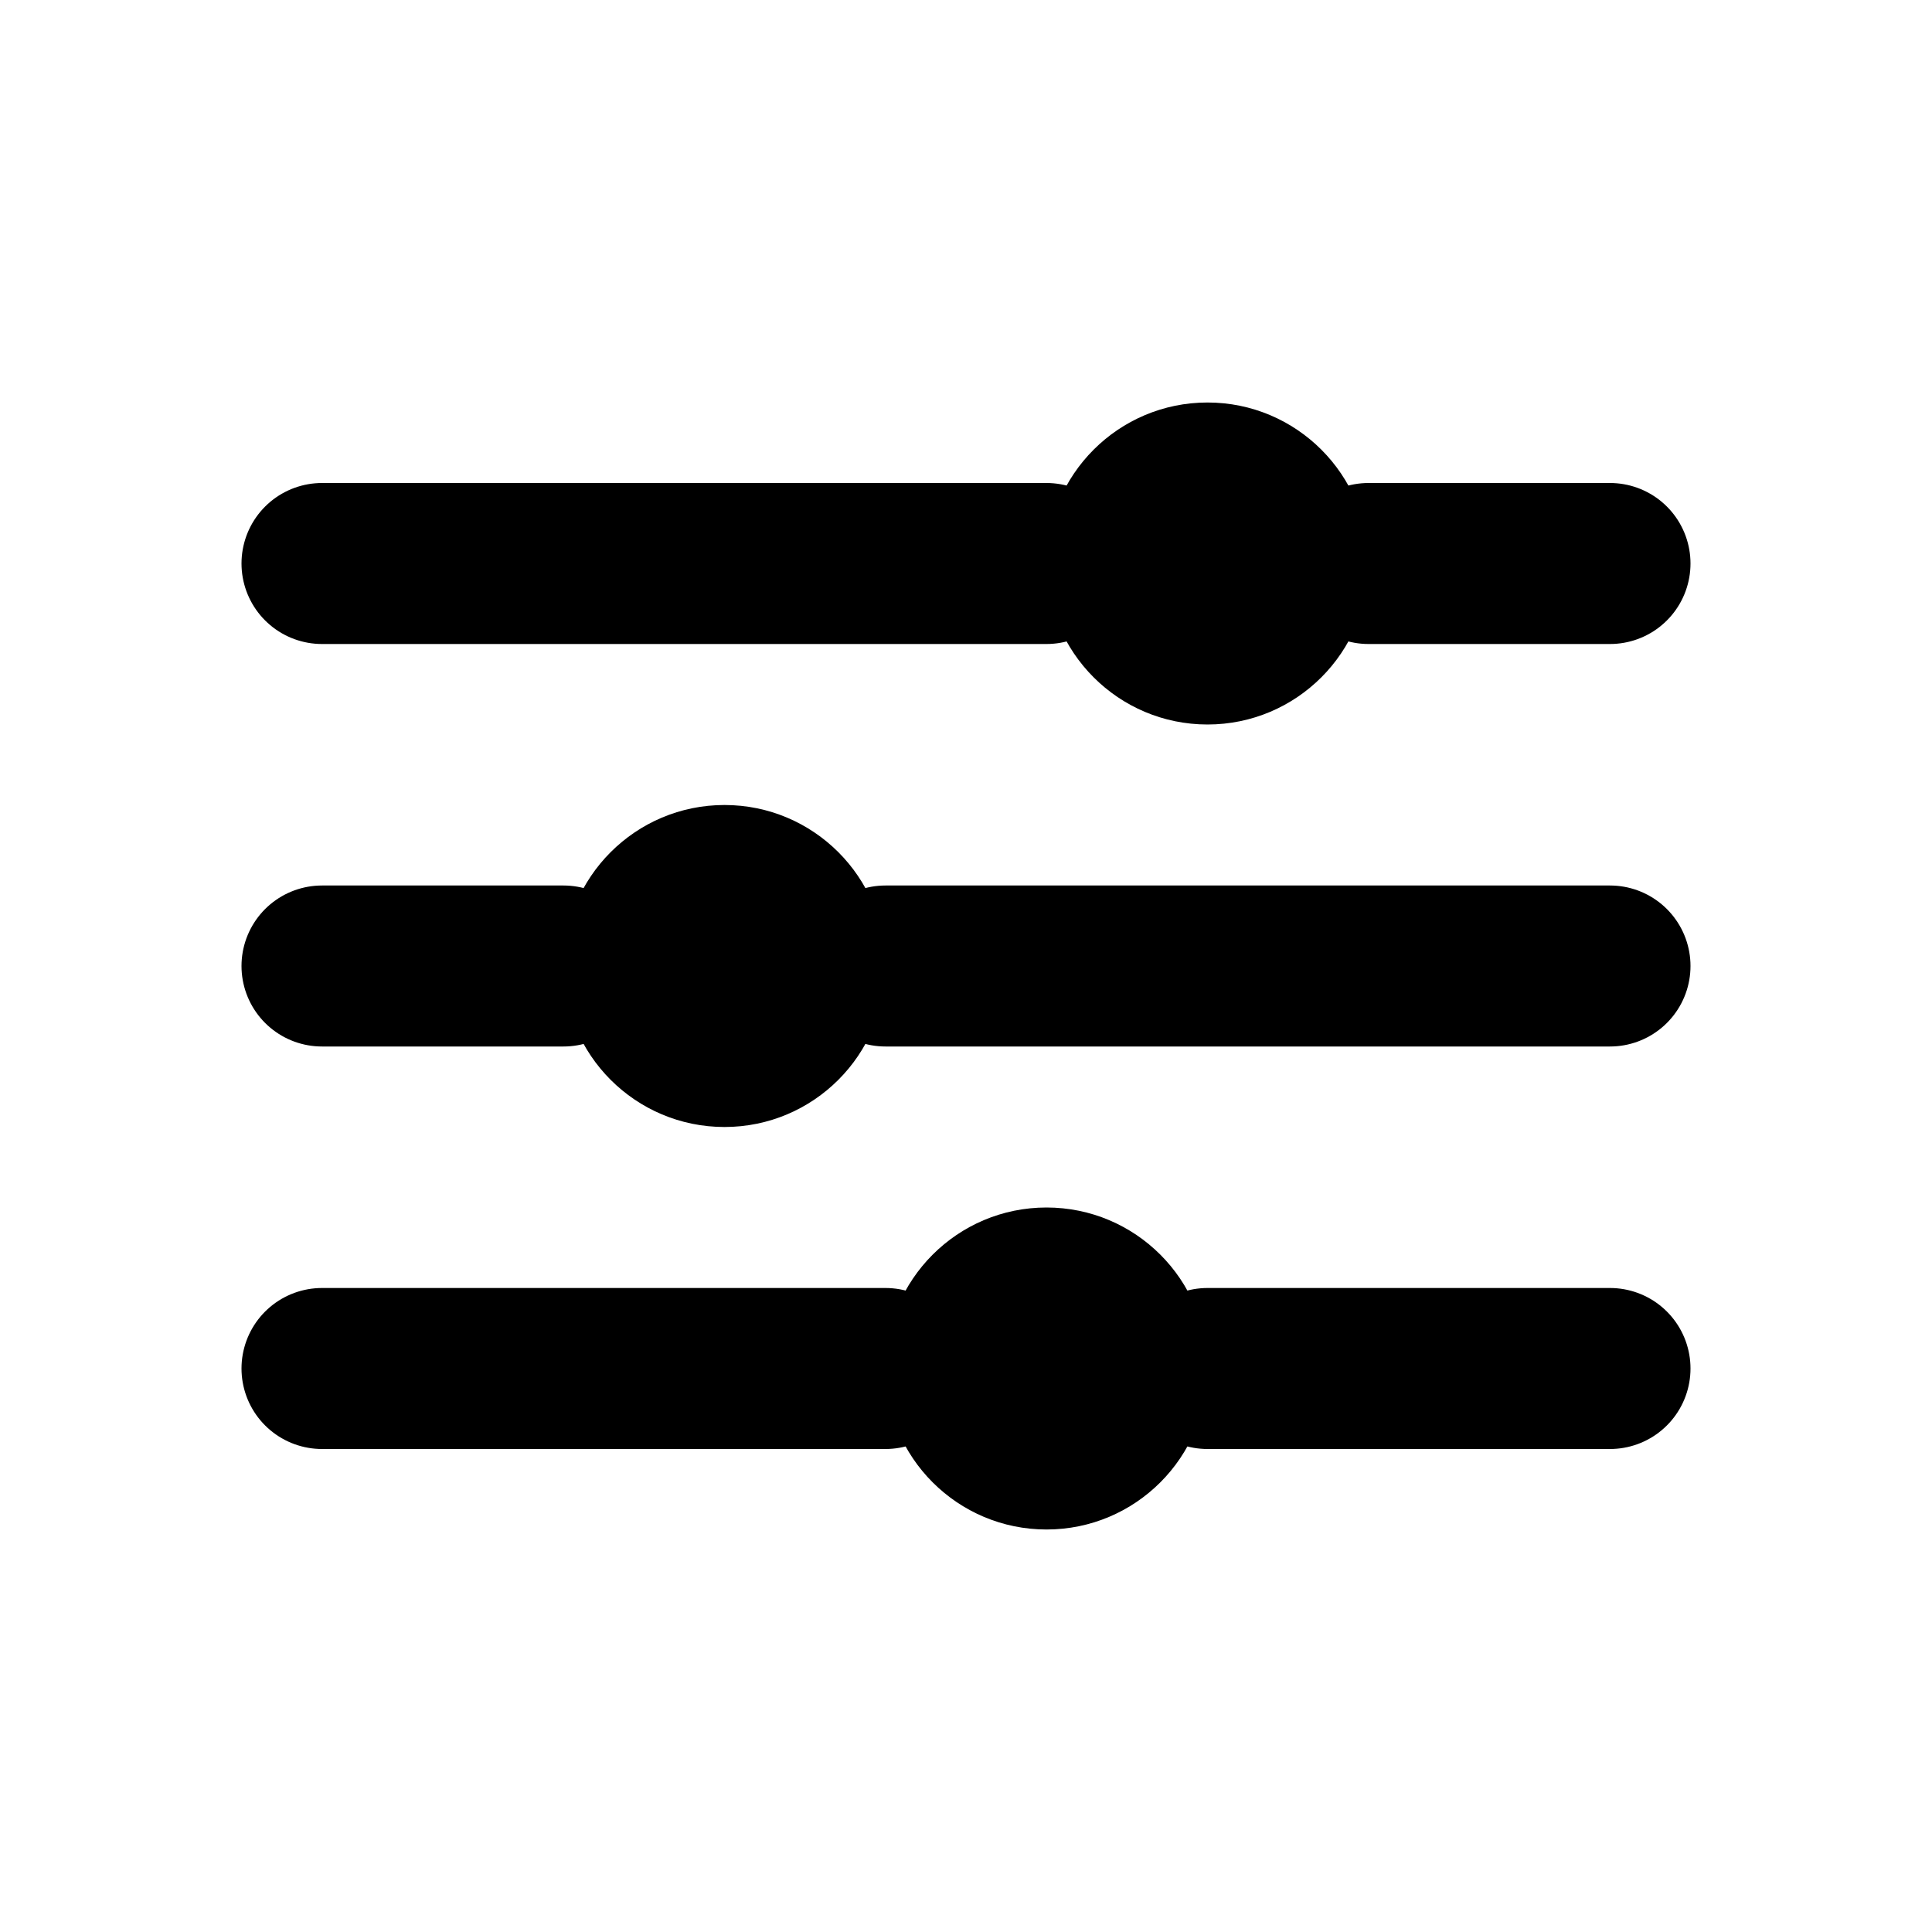
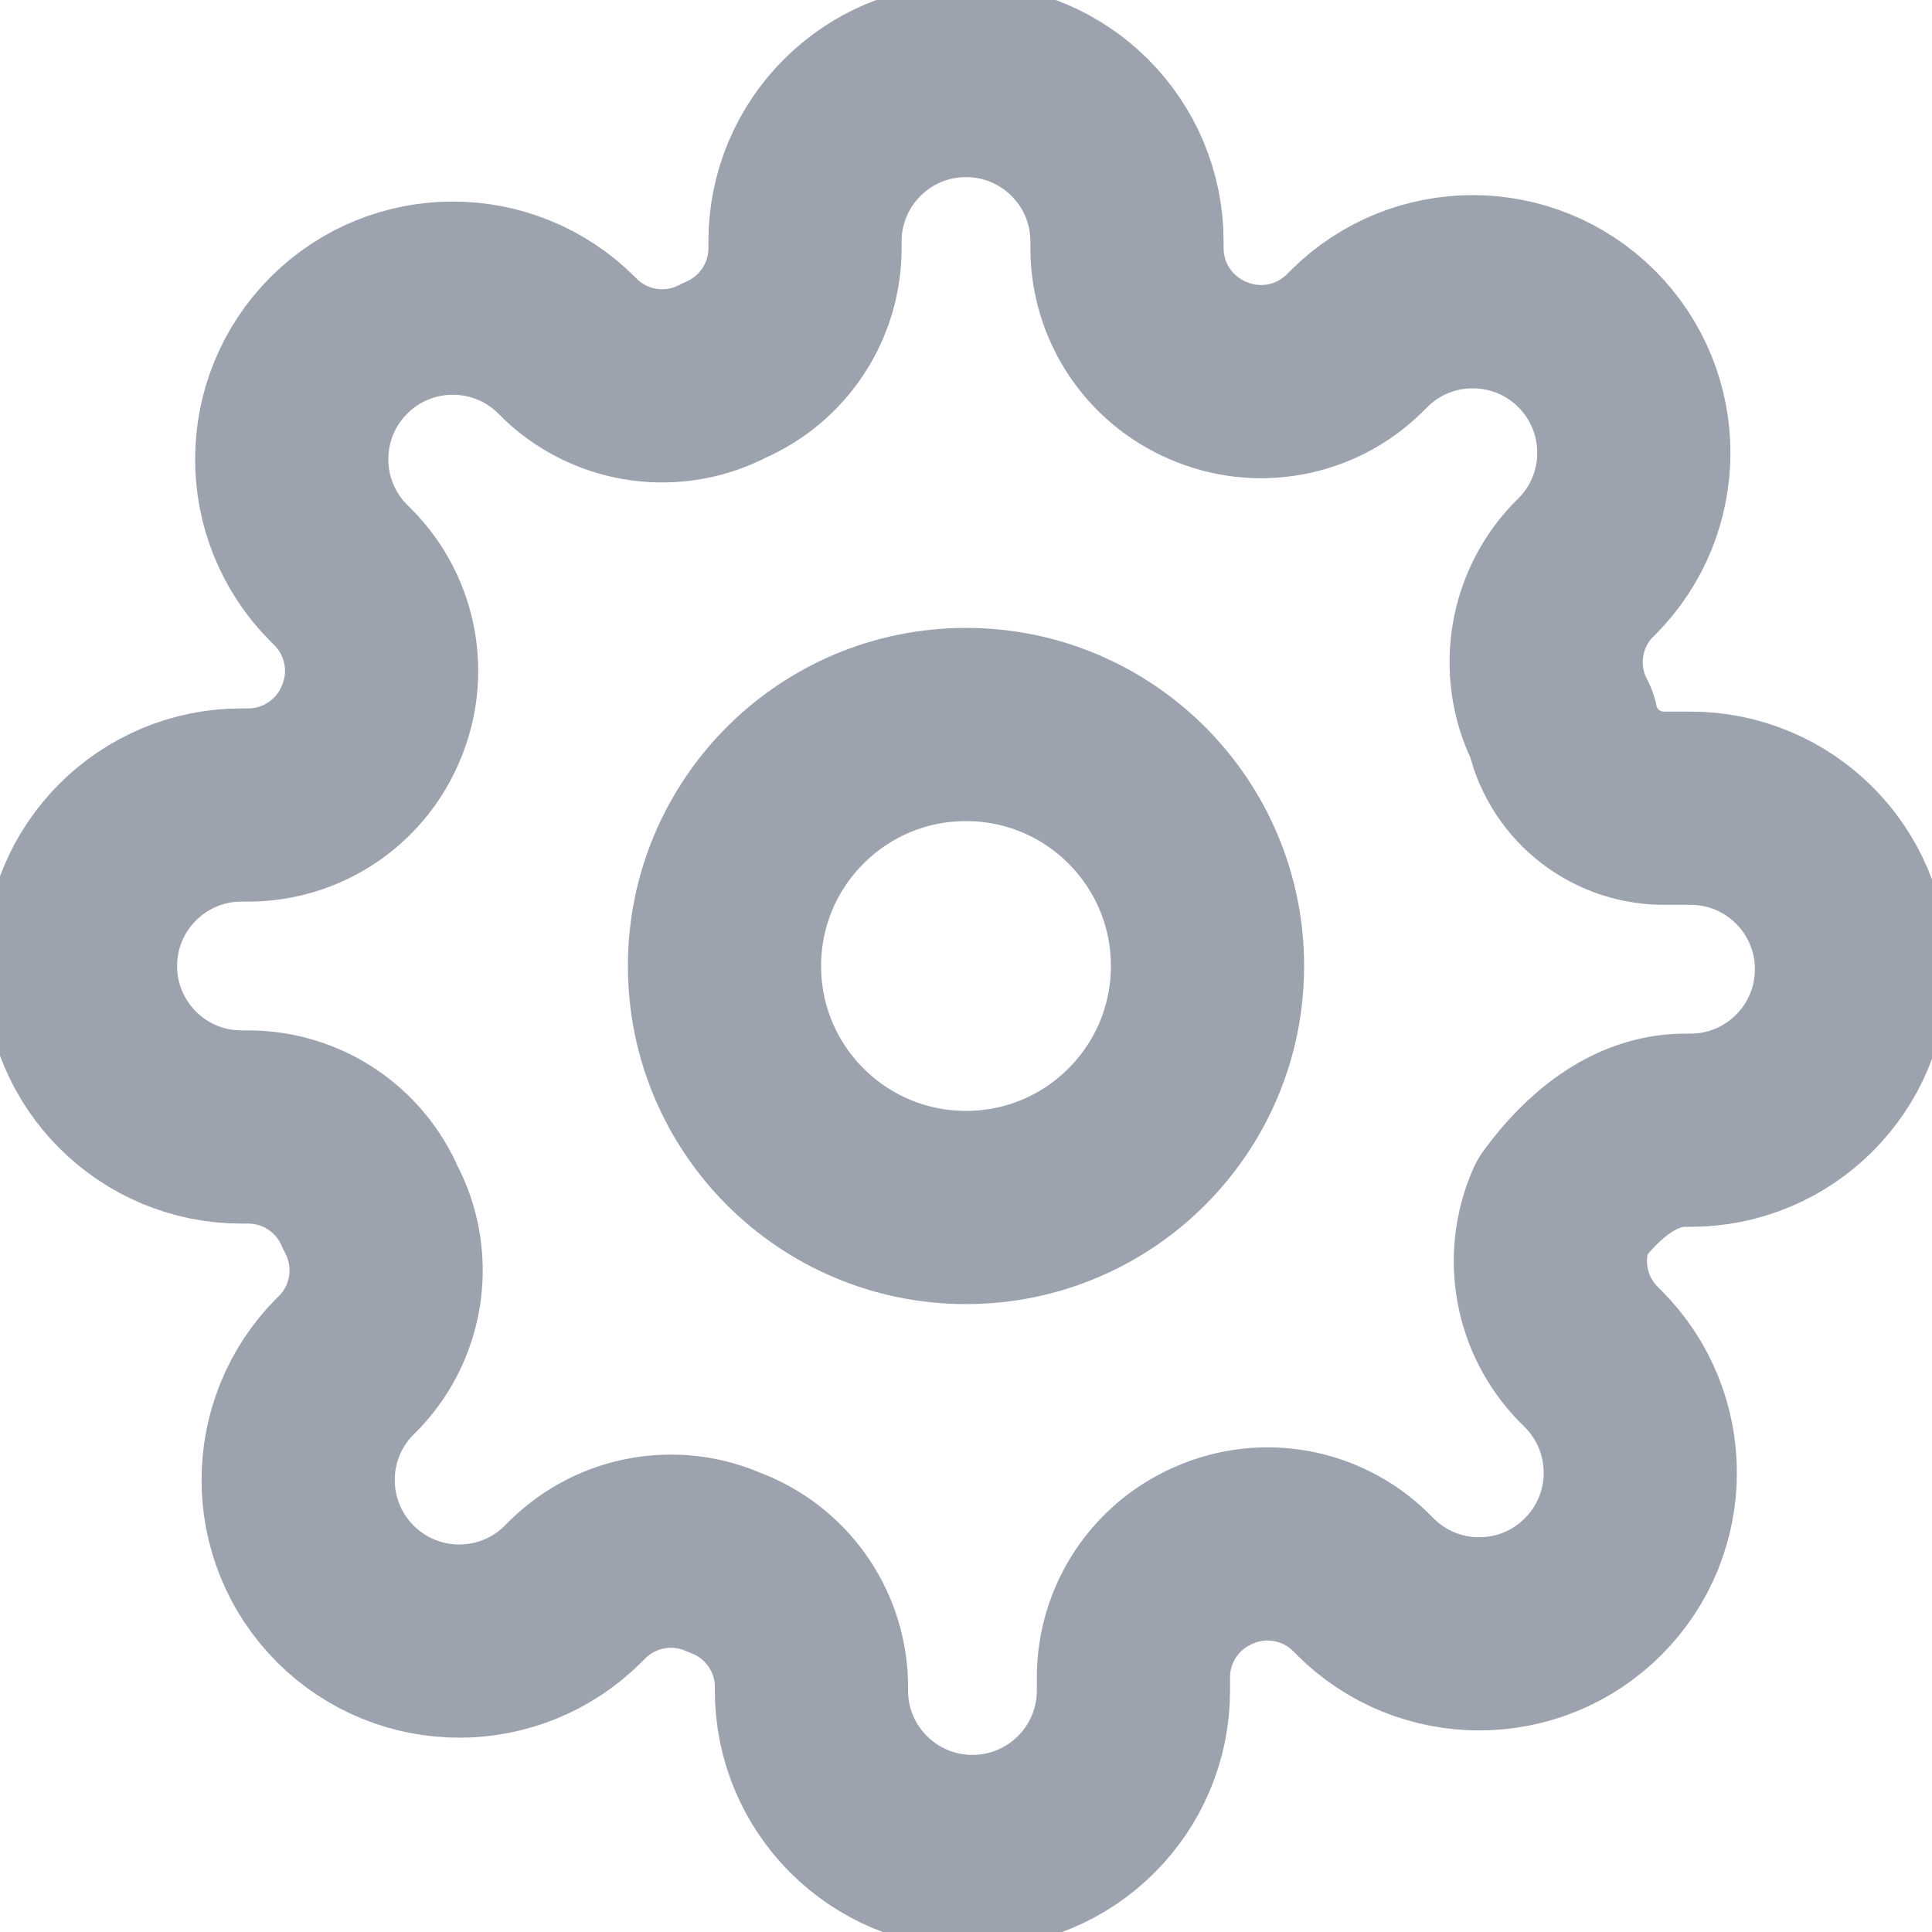
- <svg xmlns="http://www.w3.org/2000/svg" viewBox="0 0 24 24" fill="none" stroke="#000" stroke-width="2" stroke-linecap="round" stroke-linejoin="round">
-   <path d="M4 7h9M17 7h3M4 12h3M11 12h9M4 17h7M15 17h5" />
-   <circle cx="15" cy="7" r="2" fill="#000" stroke="none" />
-   <circle cx="9" cy="12" r="2" fill="#000" stroke="none" />
-   <circle cx="13" cy="17" r="2" fill="#000" stroke="none" />
+ <svg xmlns="http://www.w3.org/2000/svg" width="20" height="20" viewBox="0 0 20 20" fill="none">
+   <g transform="scale(.833333)" stroke="#9CA3AF" stroke-width="2.4" stroke-linecap="round" stroke-linejoin="round">
+     <circle cx="12" cy="12" r="3" />
+     <path d="M19.4 15a1.65 1.65 0 0 0 .33 1.82l.06.06a2 2 0 1 1-2.83 2.83l-.06-.06a1.65 1.65 0 0 0-1.82-.33 1.65 1.65 0 0 0-1 1.51V21a2 2 0 1 1-4 0v-.09a1.65 1.65 0 0 0-1.08-1.5 1.65 1.65 0 0 0-1.82.33l-.06.06a2 2 0 1 1-2.83-2.83l.06-.06A1.65 1.65 0 0 0 4.6 15a1.65 1.65 0 0 0-1.51-1H3a2 2 0 1 1 0-4h.09A1.65 1.65 0 0 0 4.6 9a1.65 1.65 0 0 0-.33-1.82l-.06-.06a2 2 0 1 1 2.83-2.83l.06.06A1.65 1.65 0 0 0 9 4.6a1.65 1.65 0 0 0 1-1.51V3a2 2 0 1 1 4 0v.09a1.65 1.65 0 0 0 1 1.51 1.65 1.65 0 0 0 1.82-.33l.06-.06a2 2 0 1 1 2.83 2.83l-.06.06A1.65 1.65 0 0 0 19.4 9c.12.6.64 1.03 1.25 1.04H21a2 2 0 1 1 0 4h-.09c-.61.01-1.13.44-1.51.96Z" />
+   </g>
</svg>
